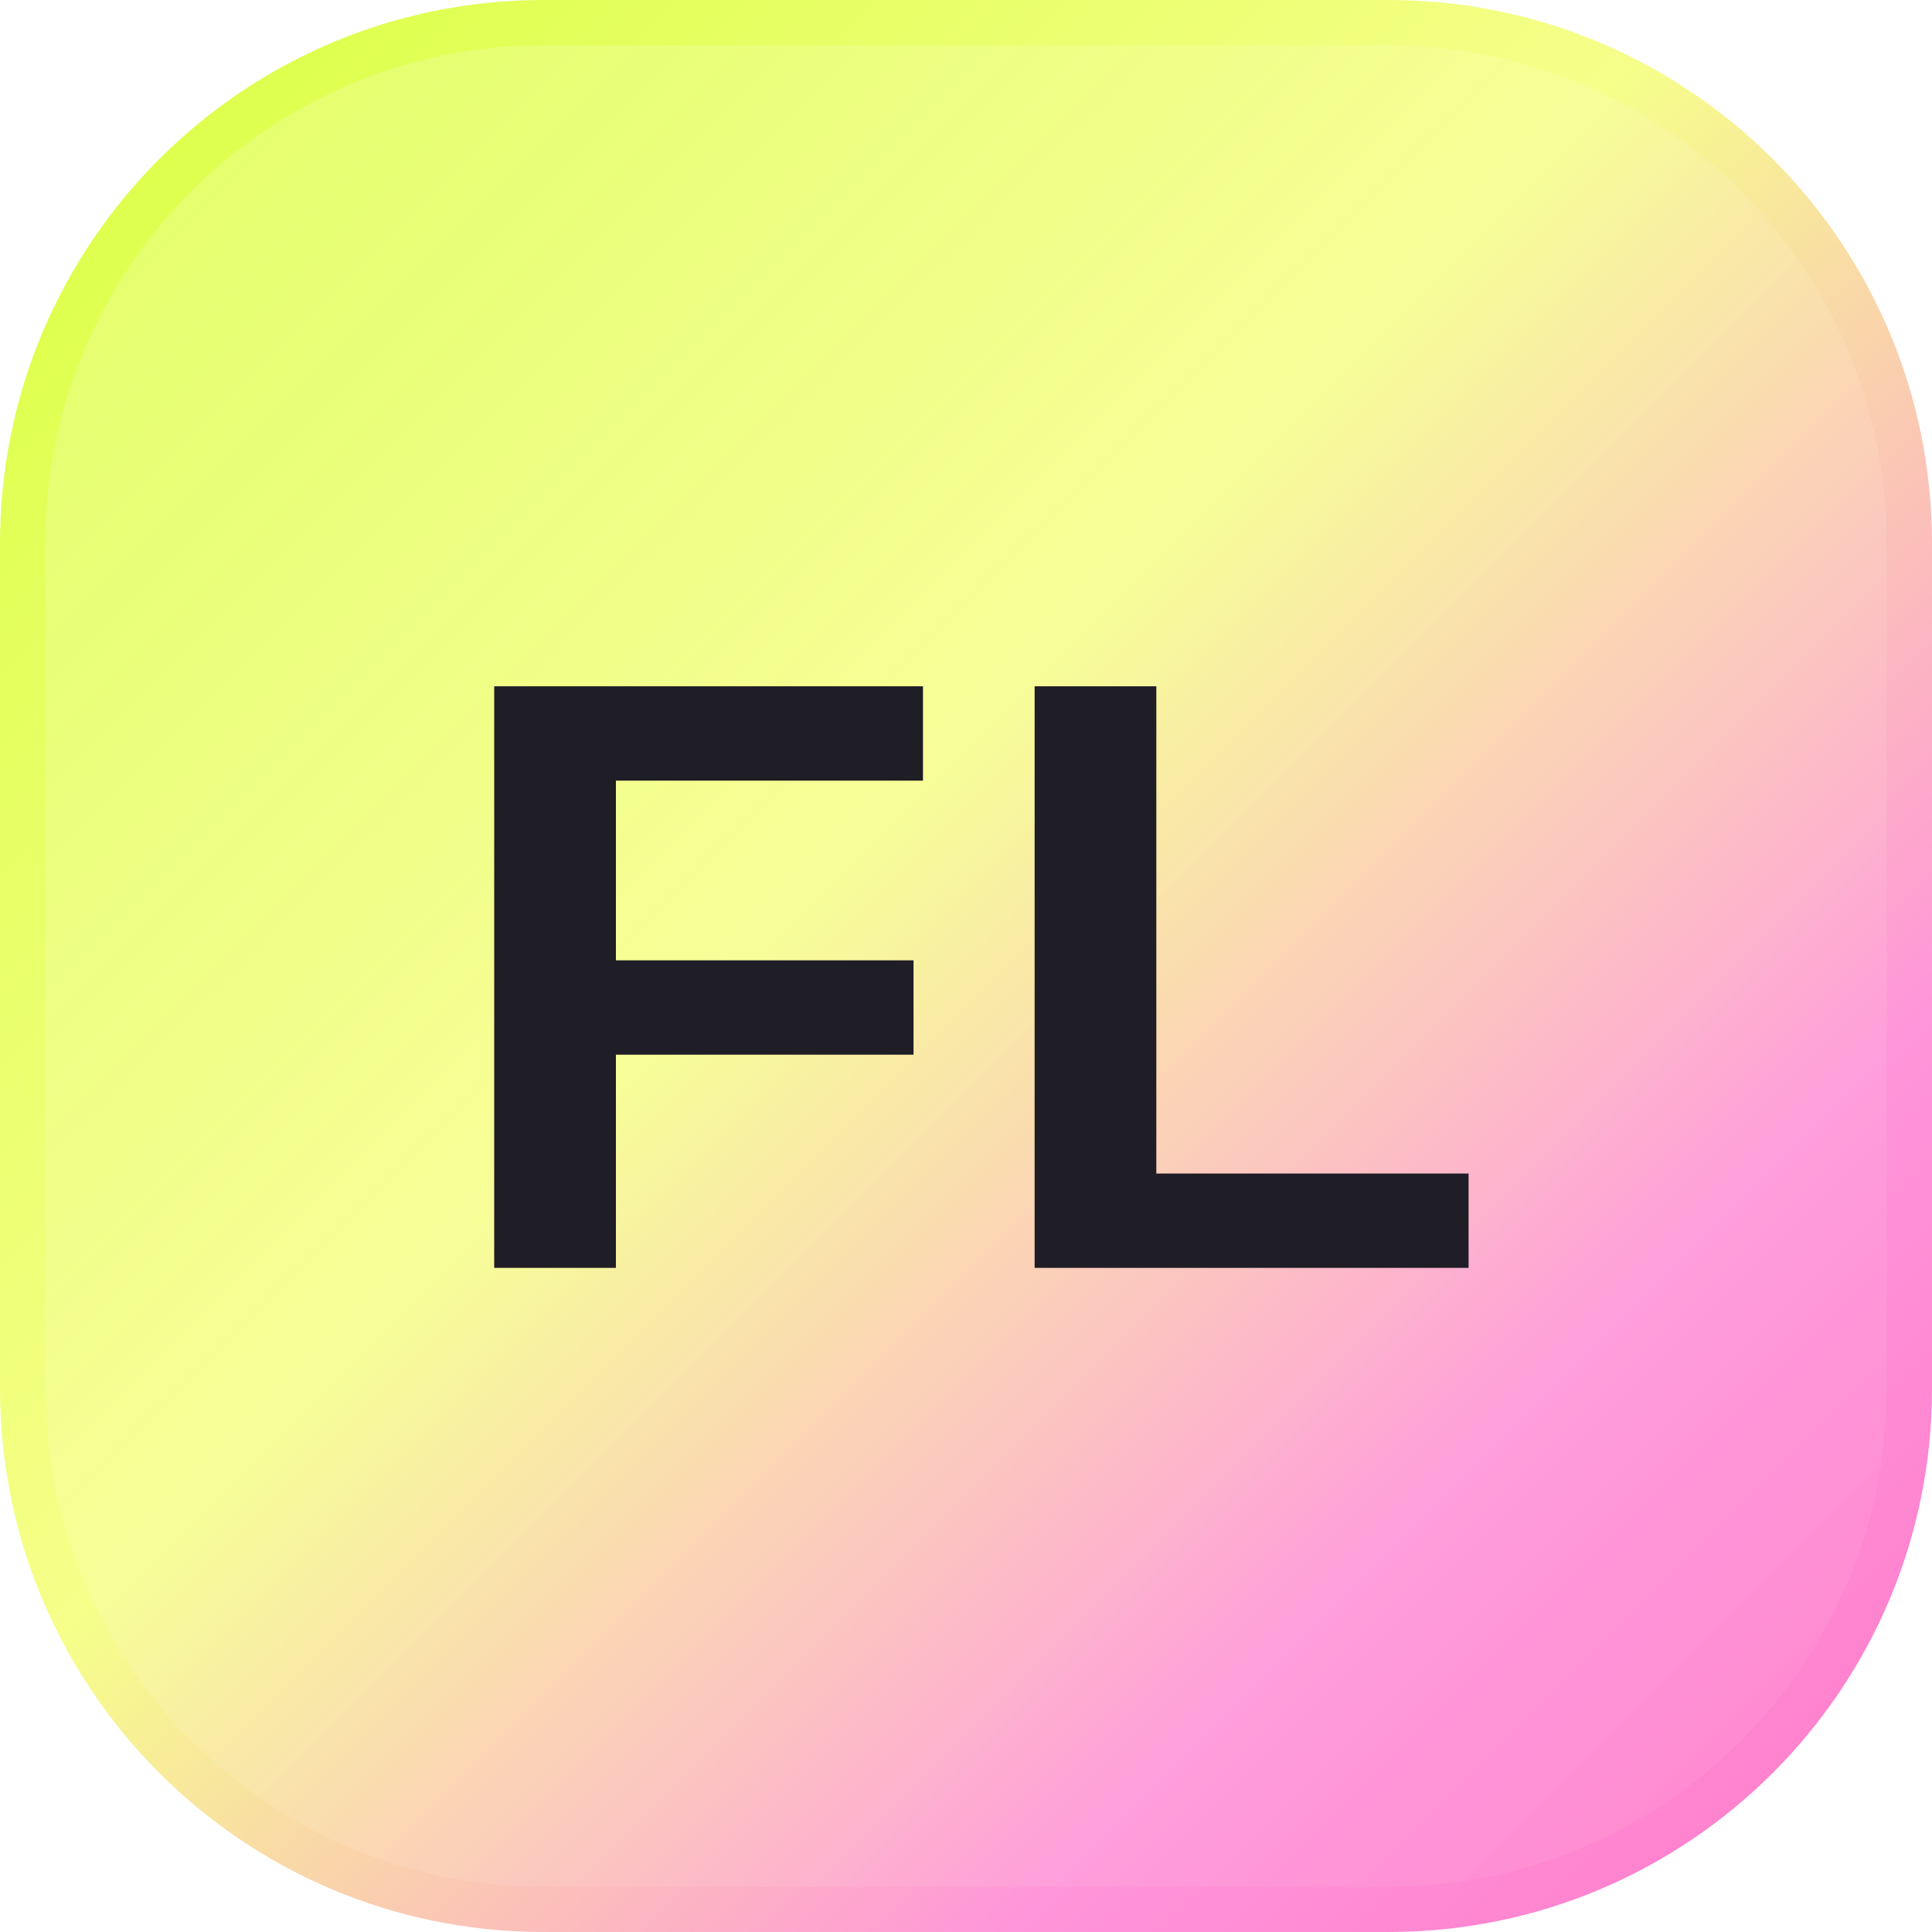
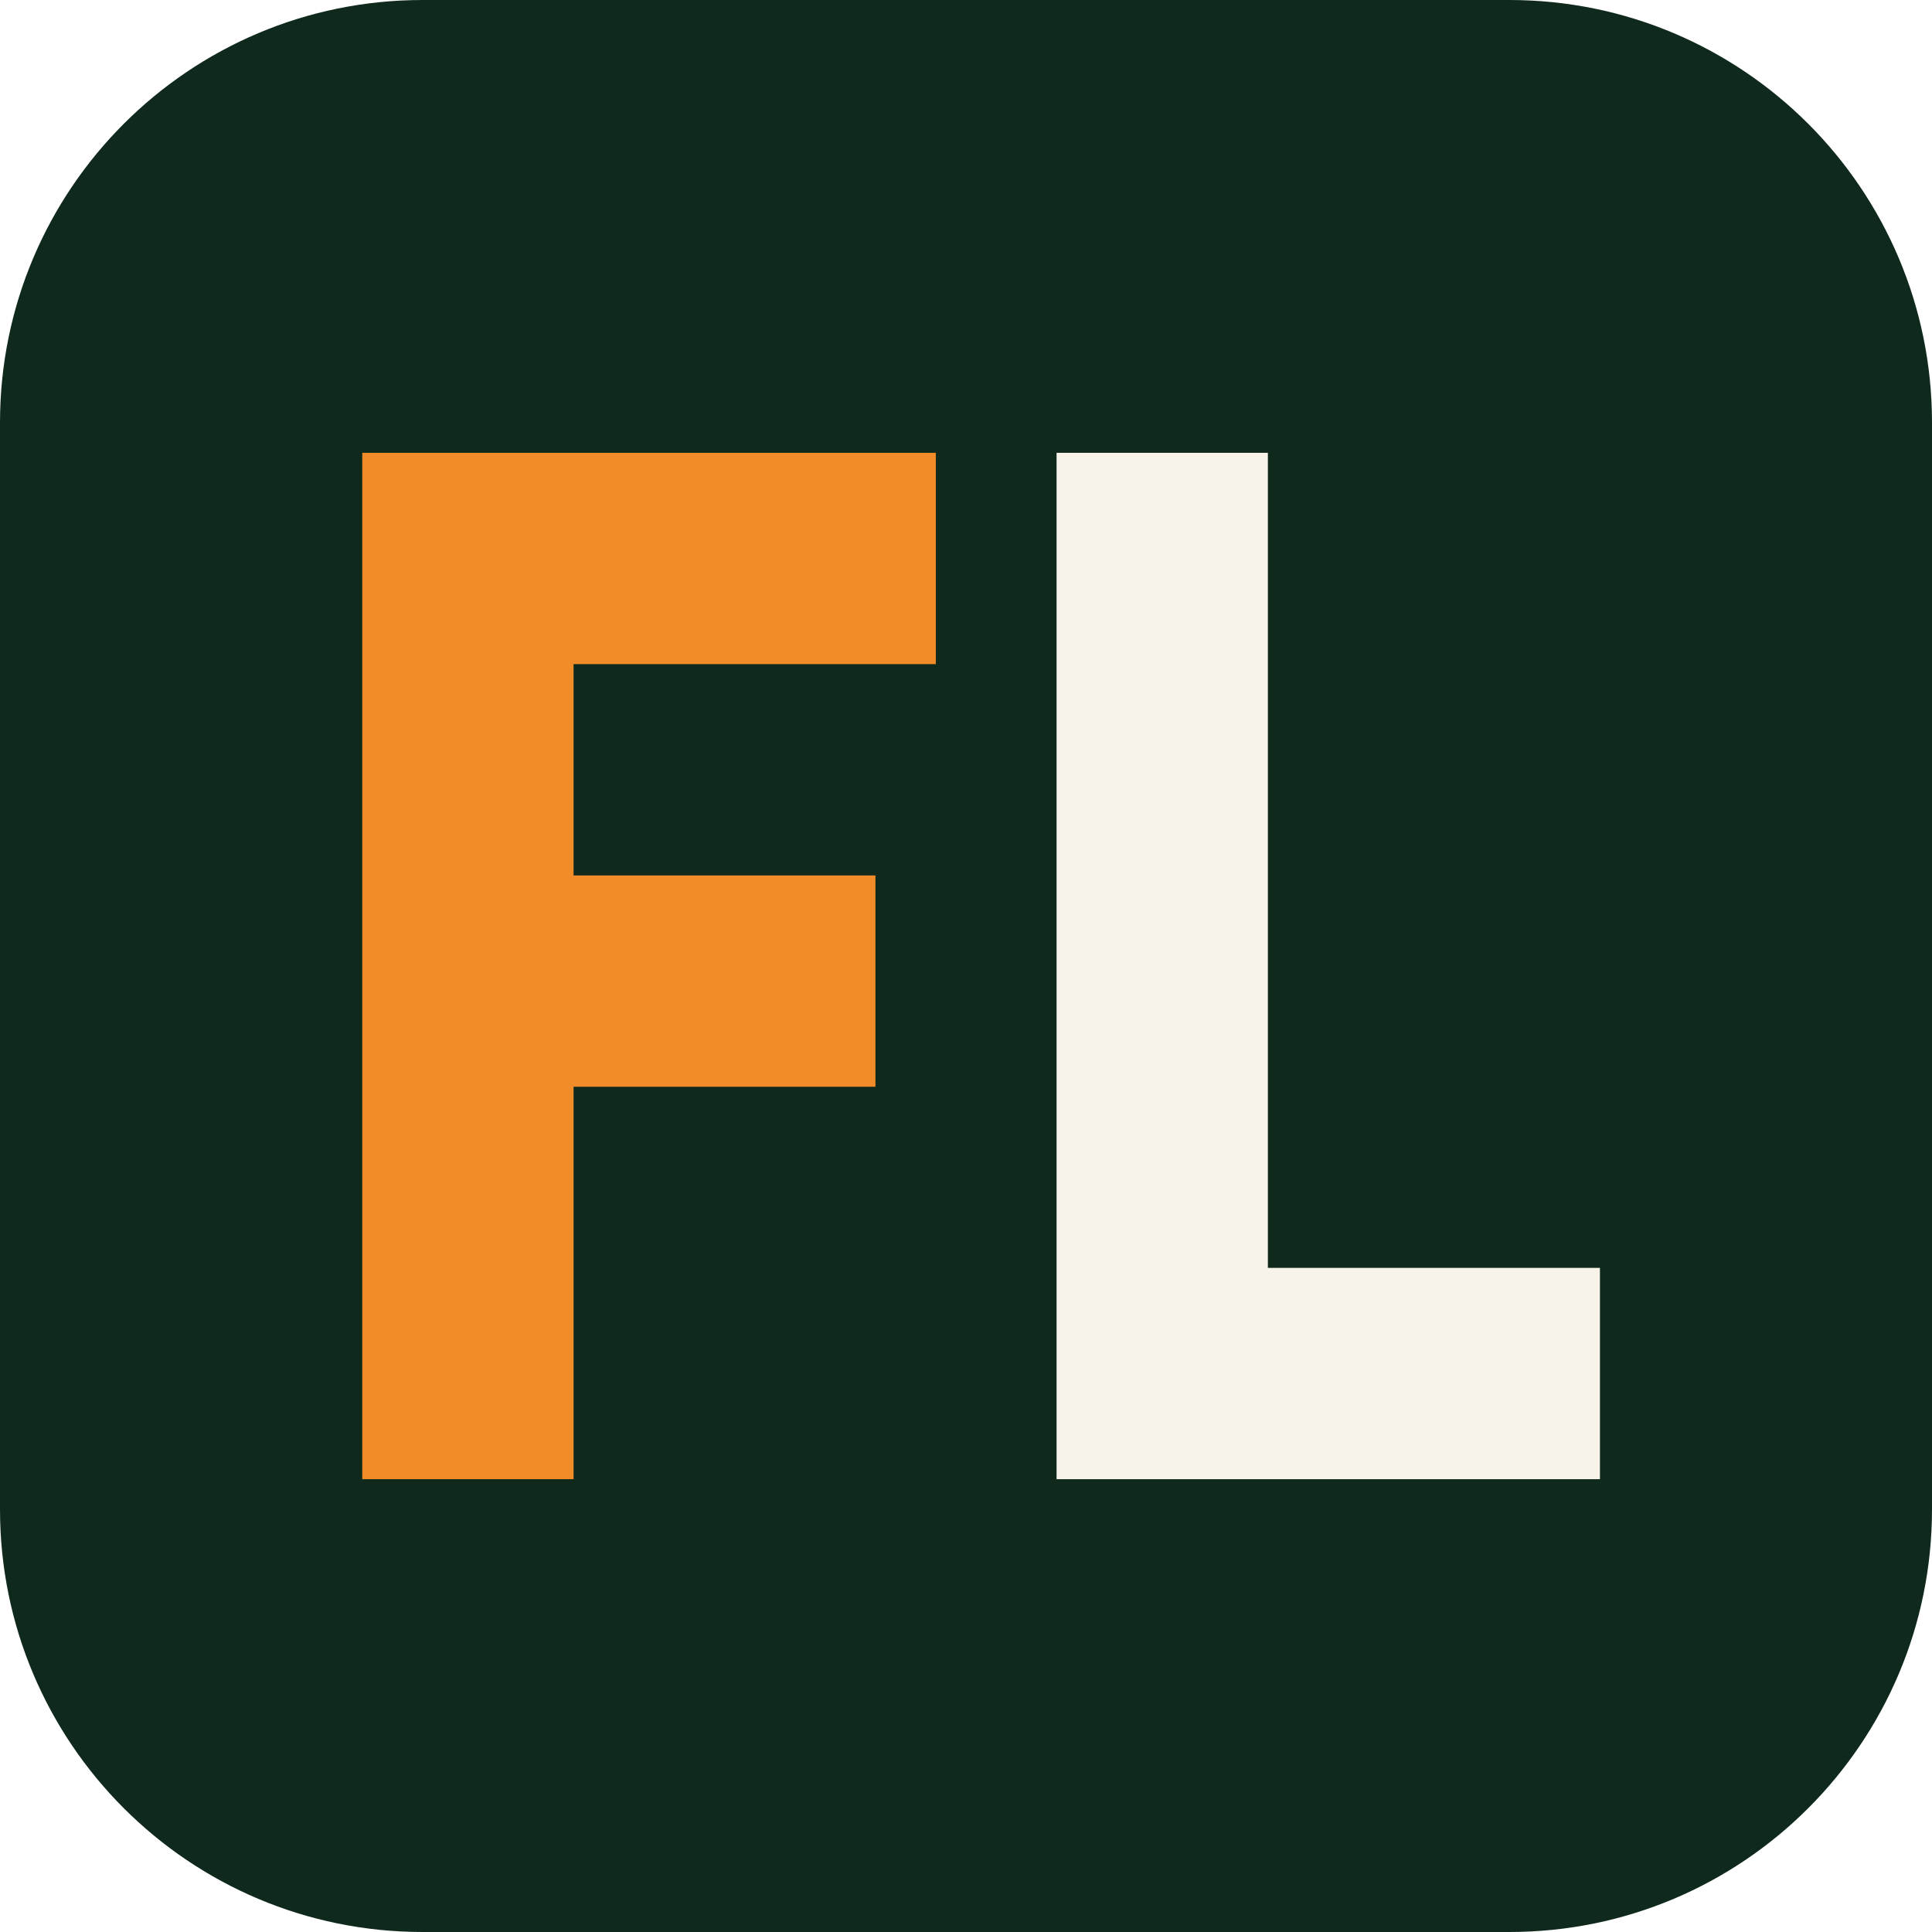
<svg xmlns="http://www.w3.org/2000/svg" viewBox="0 0 64 64" role="img" aria-labelledby="title">
-   <defs>
-     <linearGradient id="bg" x1="0%" y1="0%" x2="100%" y2="100%">
-       <stop offset="0%" stop-color="#d8ff3f" />
-       <stop offset="44%" stop-color="#f6ff8a" />
-       <stop offset="76%" stop-color="#ff95da" />
-       <stop offset="100%" stop-color="#ff78c8" />
-     </linearGradient>
-     <linearGradient id="glow" x1="0%" y1="0%" x2="100%" y2="100%">
-       <stop offset="0%" stop-color="#fffdf4" stop-opacity="0.54" />
-       <stop offset="100%" stop-color="#fff7ef" stop-opacity="0.14" />
-     </linearGradient>
-   </defs>
-   <rect width="64" height="64" rx="18" fill="url(#bg)" />
-   <rect x="1.5" y="1.5" width="61" height="61" rx="16.5" fill="url(#glow)" opacity="0.36" />
-   <text x="32" y="42" text-anchor="middle" fill="#1f1d26" font-family="'Helvetica Neue', Arial, sans-serif" font-size="28" font-weight="700" letter-spacing="0.8">FL</text>
+   <rect width="64" height="64" rx="14" fill="#0f2a1d" />
+   <path fill="#f28c28" d="M12 15h19v7H19v7h10v7H19v13h-7z" />
+   <path fill="#f8f3e8" d="M35 15h7v27h11v7H35z" />
</svg>
